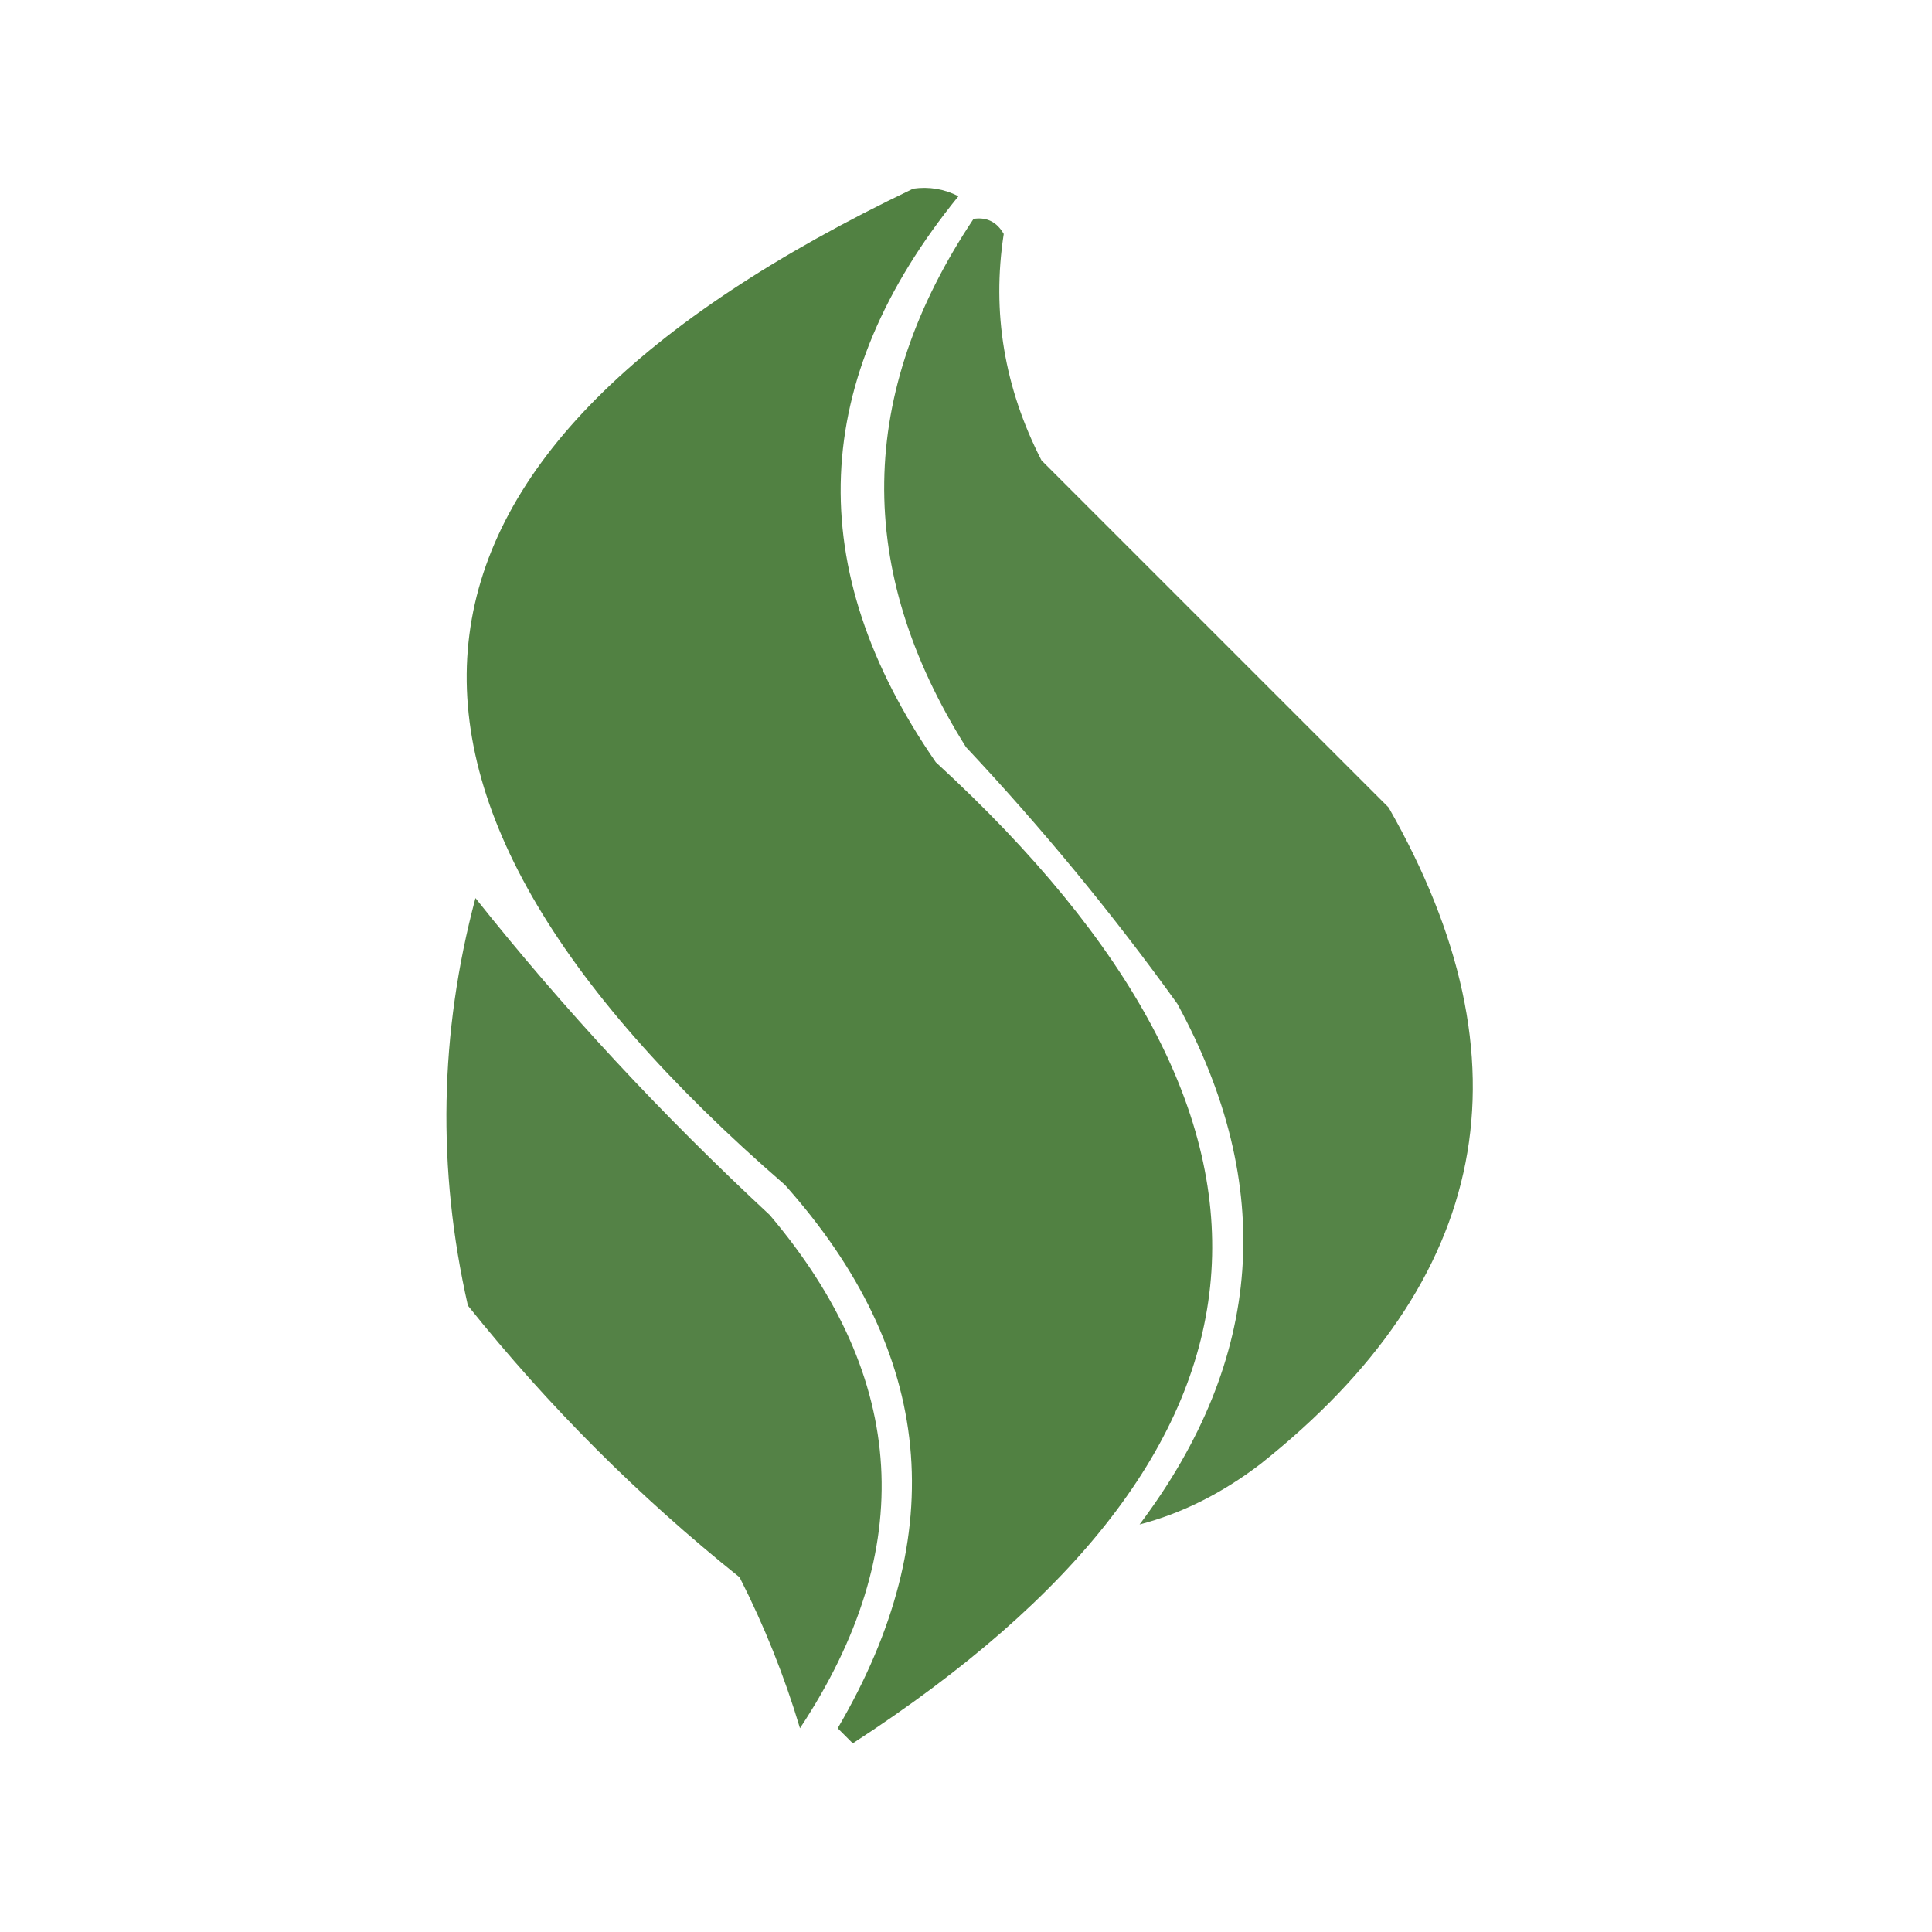
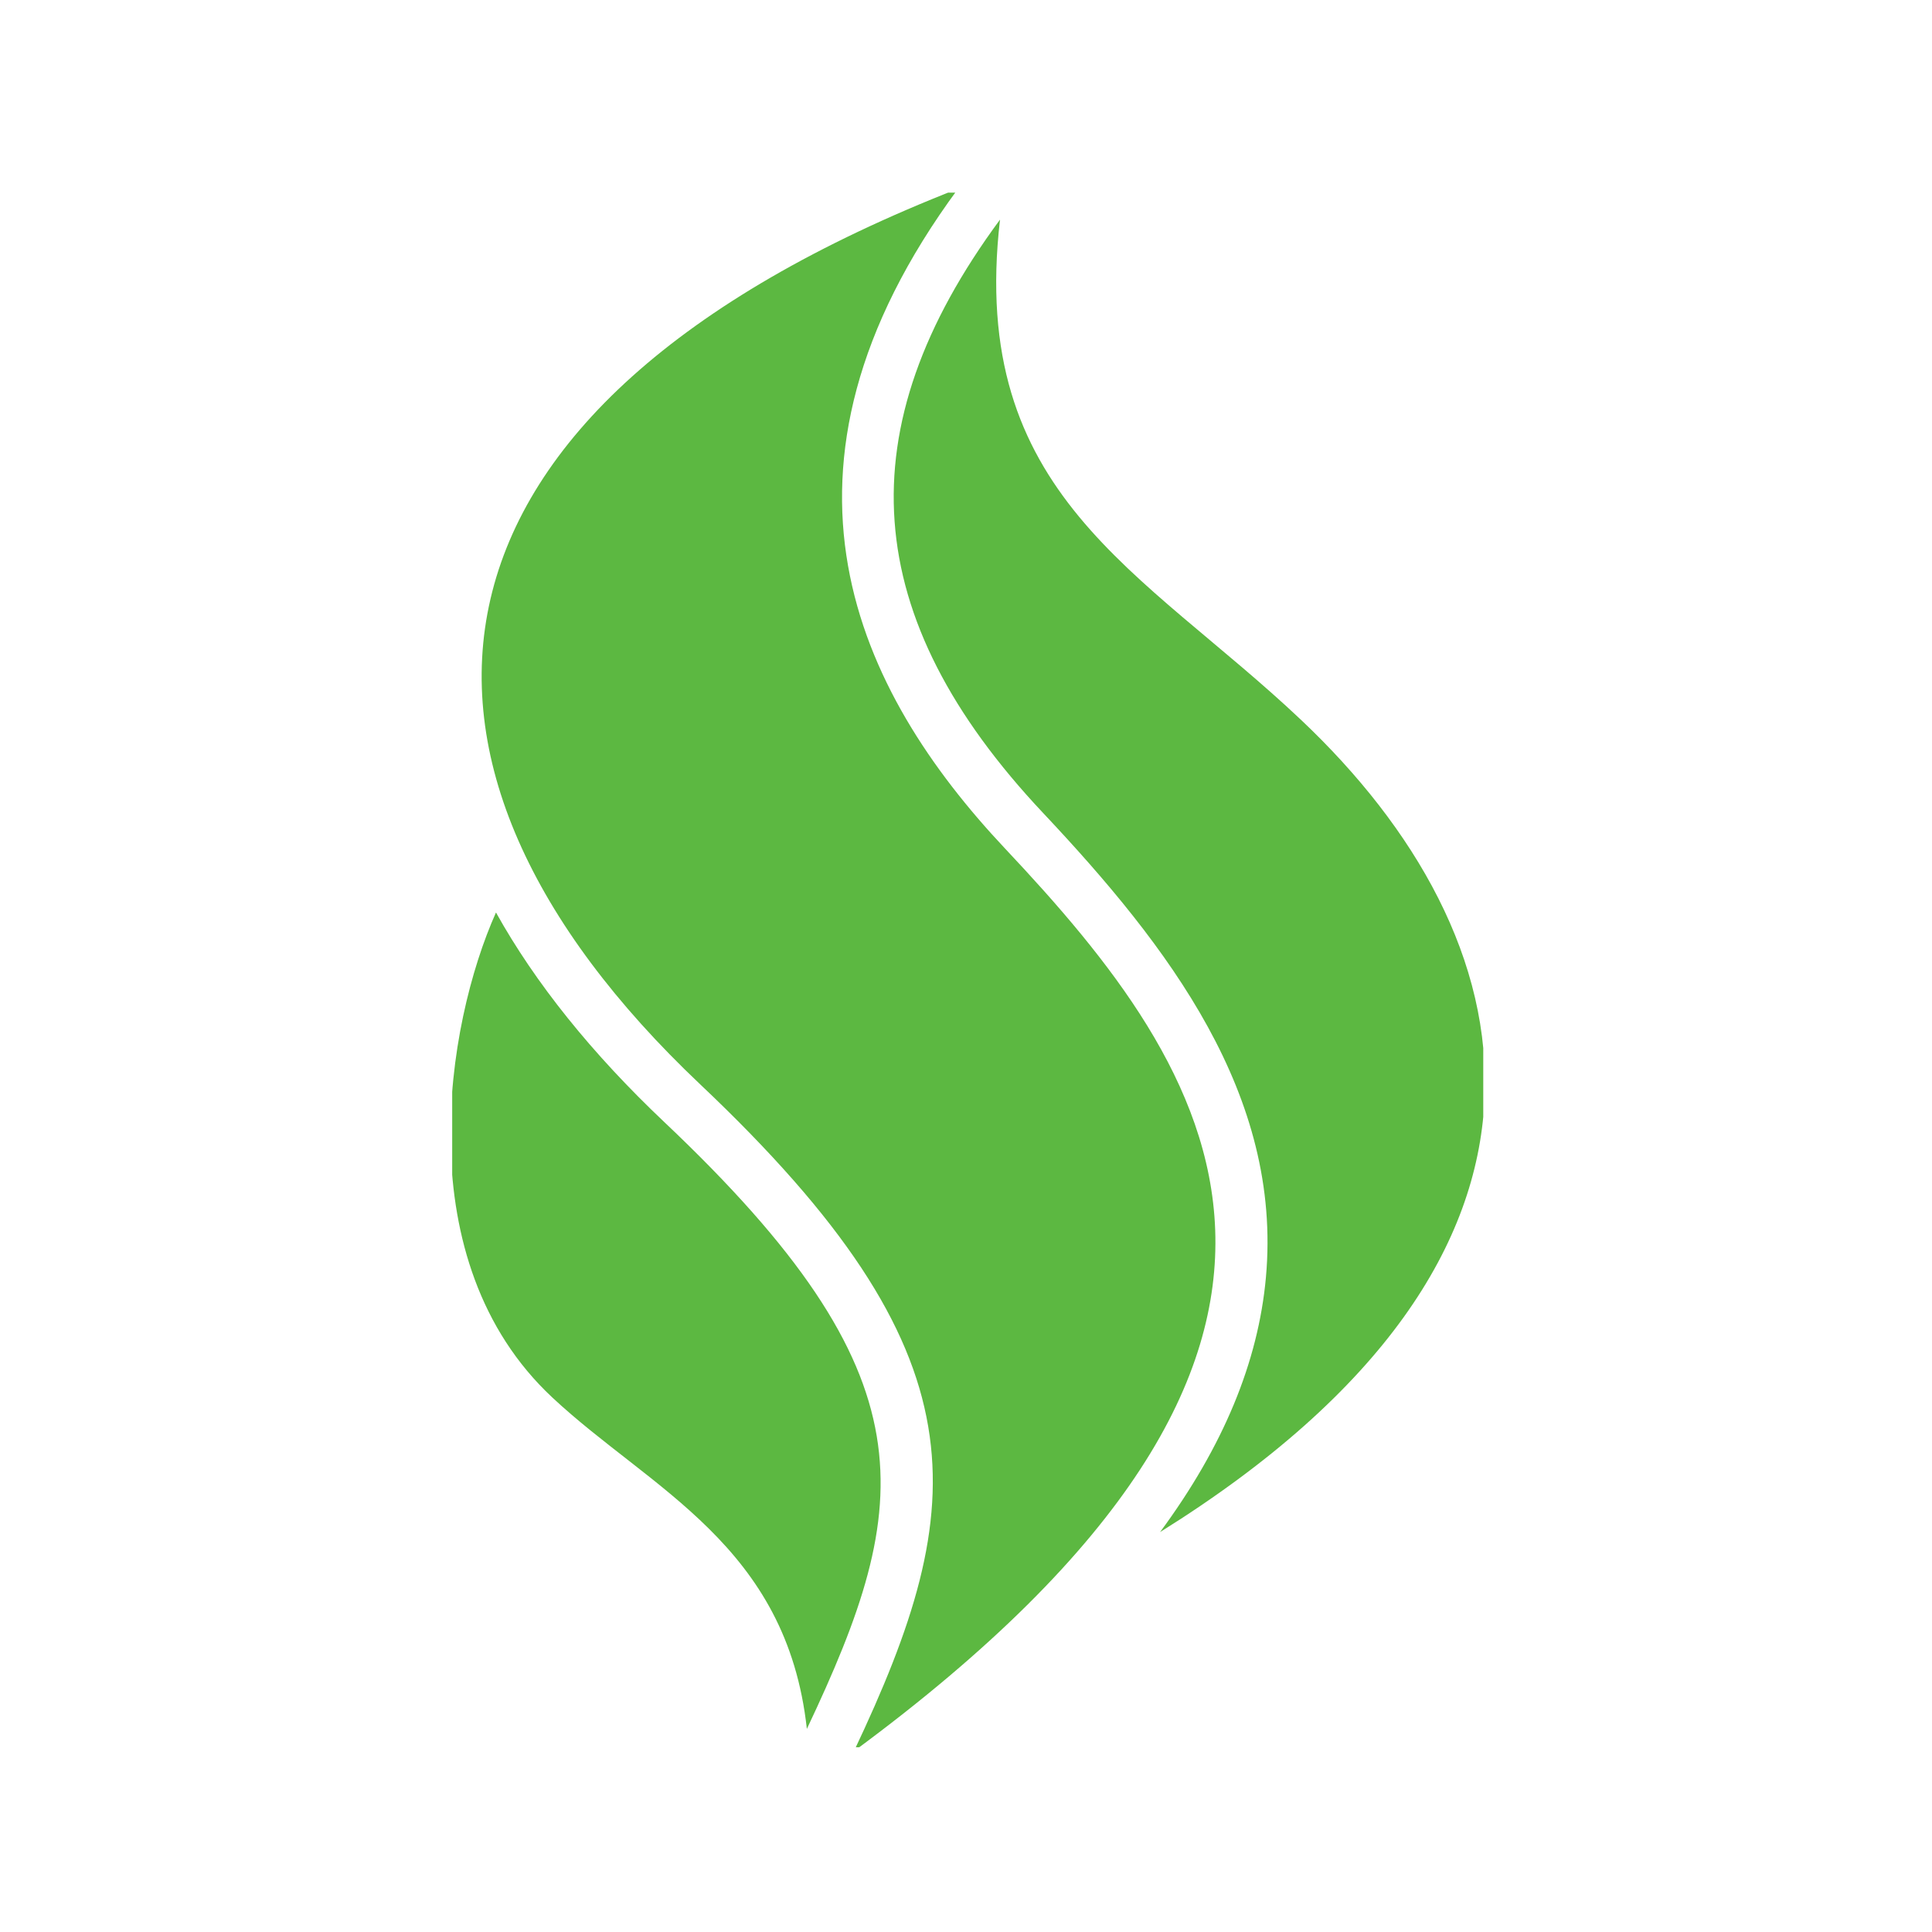
- <svg xmlns="http://www.w3.org/2000/svg" version="1.1" width="128px" height="128px" style="shape-rendering:geometricPrecision; text-rendering:geometricPrecision; image-rendering:optimizeQuality; fill-rule:evenodd; clip-rule:evenodd">
-   <g>
-     <path style="opacity:0.969" fill="#4c7d3d" d="M 60.5,12.5 C 61.552,12.351 62.552,12.517 63.5,13C 53.621,25.142 53.121,37.642 62,50.5C 88.129,74.481 86.295,96.148 56.5,115.5C 56.167,115.167 55.833,114.833 55.5,114.5C 63.07,101.597 61.903,89.597 52,78.5C 21.298,51.89 24.131,29.89 60.5,12.5 Z" />
-   </g>
-   <g>
-     <path style="opacity:0.946" fill="#4c7d3d" d="M 64.5,14.5 C 65.376,14.369 66.043,14.703 66.5,15.5C 65.701,20.684 66.534,25.684 69,30.5C 76.613,38.113 84.279,45.779 92,53.5C 101.625,70.373 98.792,84.873 83.5,97C 80.966,98.934 78.299,100.268 75.5,101C 83.738,90.049 84.571,78.549 78,66.5C 73.711,60.542 69.044,54.876 64,49.5C 56.609,37.738 56.776,26.071 64.5,14.5 Z" />
-   </g>
-   <g>
-     <path style="opacity:0.95" fill="#4c7c3d" d="M 31.5,59.5 C 37.349,66.859 43.849,73.859 51,80.5C 60.164,91.322 60.831,102.656 53,114.5C 51.97,111.05 50.637,107.717 49,104.5C 42.333,99.167 36.333,93.167 31,86.5C 28.947,77.454 29.114,68.454 31.5,59.5 Z" />
+ <svg xmlns="http://www.w3.org/2000/svg" version="1.1" width="128" height="128" viewBox="0 0 128 128">
+   <g transform="matrix(0.5336788,0,0,0.5336788,29.95908,12.76075)">
+     <svg viewBox="0 0 63 95" data-background-color="#ffffff" preserveAspectRatio="xMidYMid meet" height="193" width="128">
+       <g id="tight-bounds" transform="matrix(1,0,0,1,-0.105613,-0.2405)">
+         <svg viewBox="0 0 63.211 95.481" height="95.481" width="63.211">
+           <g>
+             <svg viewBox="0 0 63.211 95.481" height="95.481" width="63.211">
+               <g>
+                 <svg viewBox="0 0 63.211 95.481" height="95.481" width="63.211">
+                   <g id="textblocktransform">
+                     <svg viewBox="0 0 63.211 95.481" height="95.481" width="63.211" id="textblock">
+                       <g>
+                         <svg viewBox="0 0 63.211 95.481" height="95.481" width="63.211">
+                           <g>
+                             <svg viewBox="0 0 63.211 95.481" height="95.481" width="63.211">
+                               <g>
+                                 <svg version="1.1" x="0" y="0" viewBox="24.762 5 59.583 90" enable-background="new 0 0 100 100" xml:space="preserve" width="63.211" height="95.481" class="icon-icon-0" data-fill-palette-color="accent" id="icon-0">
+                                   <g fill="#5cb841" data-fill-palette-color="accent">
+                                     <path d="M73.76 35.603C86.875 48 91.5 66.25 65.633 82.379c3.64-4.928 5.654-9.794 6.096-14.669 0.951-10.516-5.606-19.072-12.835-26.752C48.298 29.7 47.51 18.84 56.413 6.782 54.578 22.641 64.6 26.944 73.76 35.603zM45.288 93.716c6.184-13.053 7.276-20.302-8.197-34.939-4.204-3.977-7.451-8.029-9.71-12.086-2.881 6.435-5.164 20.081 3.244 27.935C36.312 79.938 44.125 83.125 45.288 93.716zM56.709 43.014C48.183 33.954 41.999 21.253 54 5 21.497 17.692 19.625 38.125 39.151 56.597 55.603 72.158 54.75 80.75 48 95 79.875 71.5 68.709 55.764 56.709 43.014z" fill="#5cb841" data-fill-palette-color="accent" />
+                                   </g>
+                                 </svg>
+                               </g>
+                             </svg>
+                           </g>
+                         </svg>
+                       </g>
+                     </svg>
+                   </g>
+                 </svg>
+               </g>
+               <g />
+             </svg>
+           </g>
+           <defs />
+         </svg>
+         <rect width="63.211" height="95.481" fill="none" stroke="none" visibility="hidden" />
+       </g>
+     </svg>
  </g>
</svg>
